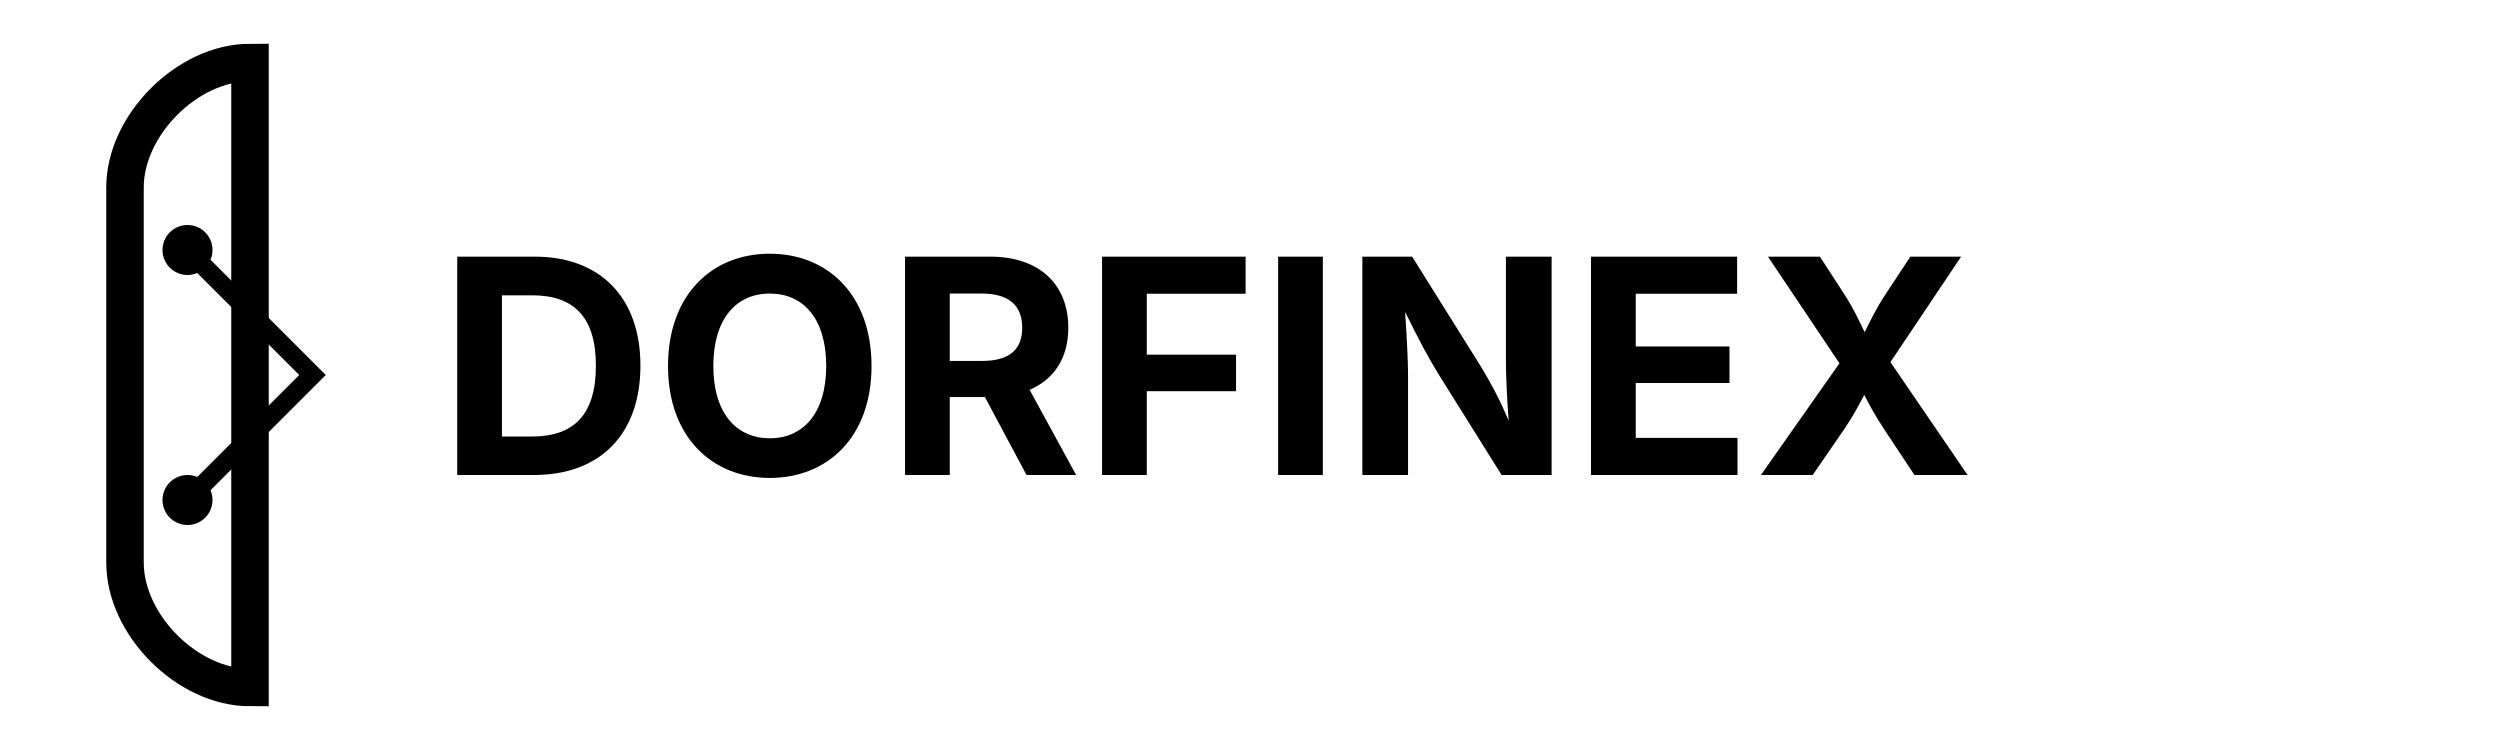
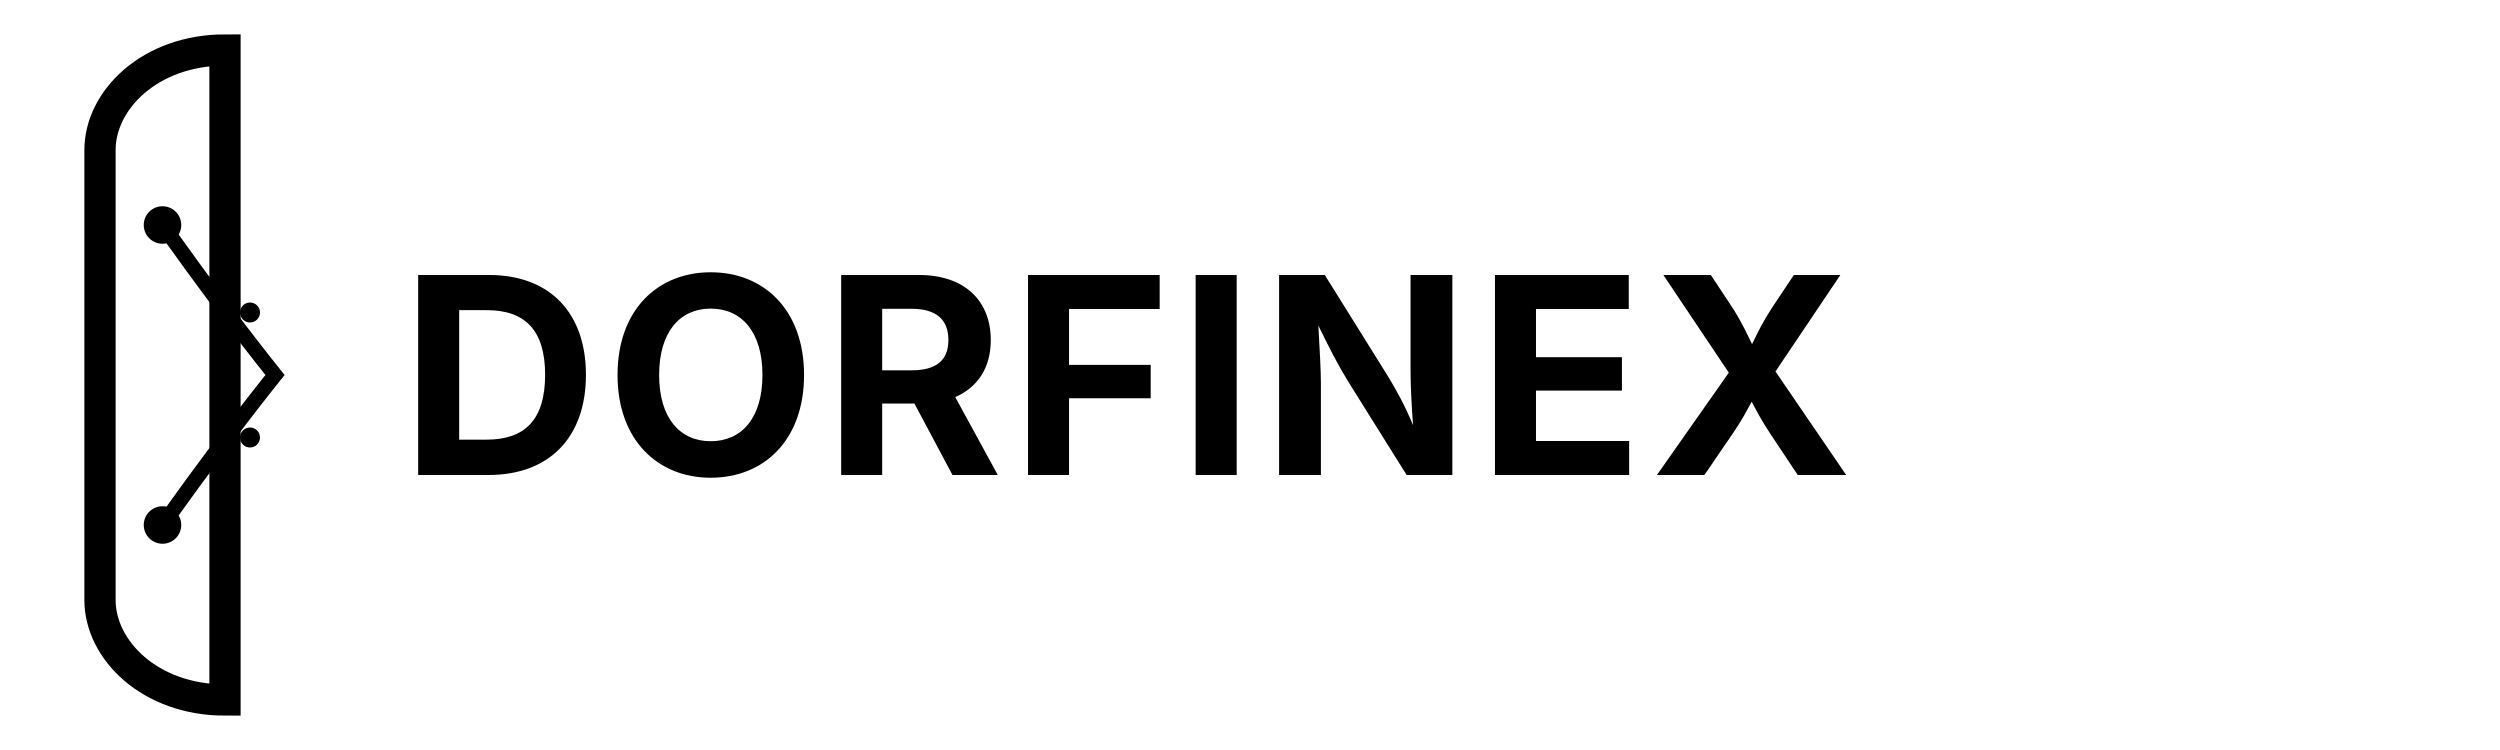
<svg xmlns="http://www.w3.org/2000/svg" width="200" height="60" viewBox="0 0 200 60" fill="none">
  <g>
-     <path d="M10 15 C10 10, 15 5, 20 5 L20 55 C15 55, 10 50, 10 45 L10 15 Z" stroke="currentColor" stroke-width="3" fill="none" />
-     <circle cx="15" cy="20" r="2" fill="currentColor" />
-     <circle cx="15" cy="40" r="2" fill="currentColor" />
-     <path d="M15 20 Q20 25 25 30 Q20 35 15 40" stroke="currentColor" stroke-width="1.5" fill="none" />
+     <path d="M8 12 C8 8, 12 4, 18 4 L18 56 C12 56, 8 52, 8 48 L8 12 Z" stroke="currentColor" stroke-width="2.5" fill="none" />
+     <circle cx="13" cy="18" r="1.5" fill="currentColor" />
+     <circle cx="13" cy="42" r="1.5" fill="currentColor" />
+     <path d="M13 18 Q18 25 22 30 Q18 35 13 42" stroke="currentColor" stroke-width="1.2" fill="none" />
+     <circle cx="20" cy="25" r="0.8" fill="currentColor" />
+     <circle cx="20" cy="35" r="0.8" fill="currentColor" />
  </g>
-   <text x="35" y="38" font-family="Inter, sans-serif" font-size="24" font-weight="700" fill="currentColor">DORFINEX</text>
+   <text x="32" y="38" font-family="Inter, -apple-system, BlinkMacSystemFont, sans-serif" font-size="22" font-weight="700" fill="currentColor" letter-spacing="0.5px">DORFINEX</text>
</svg>
